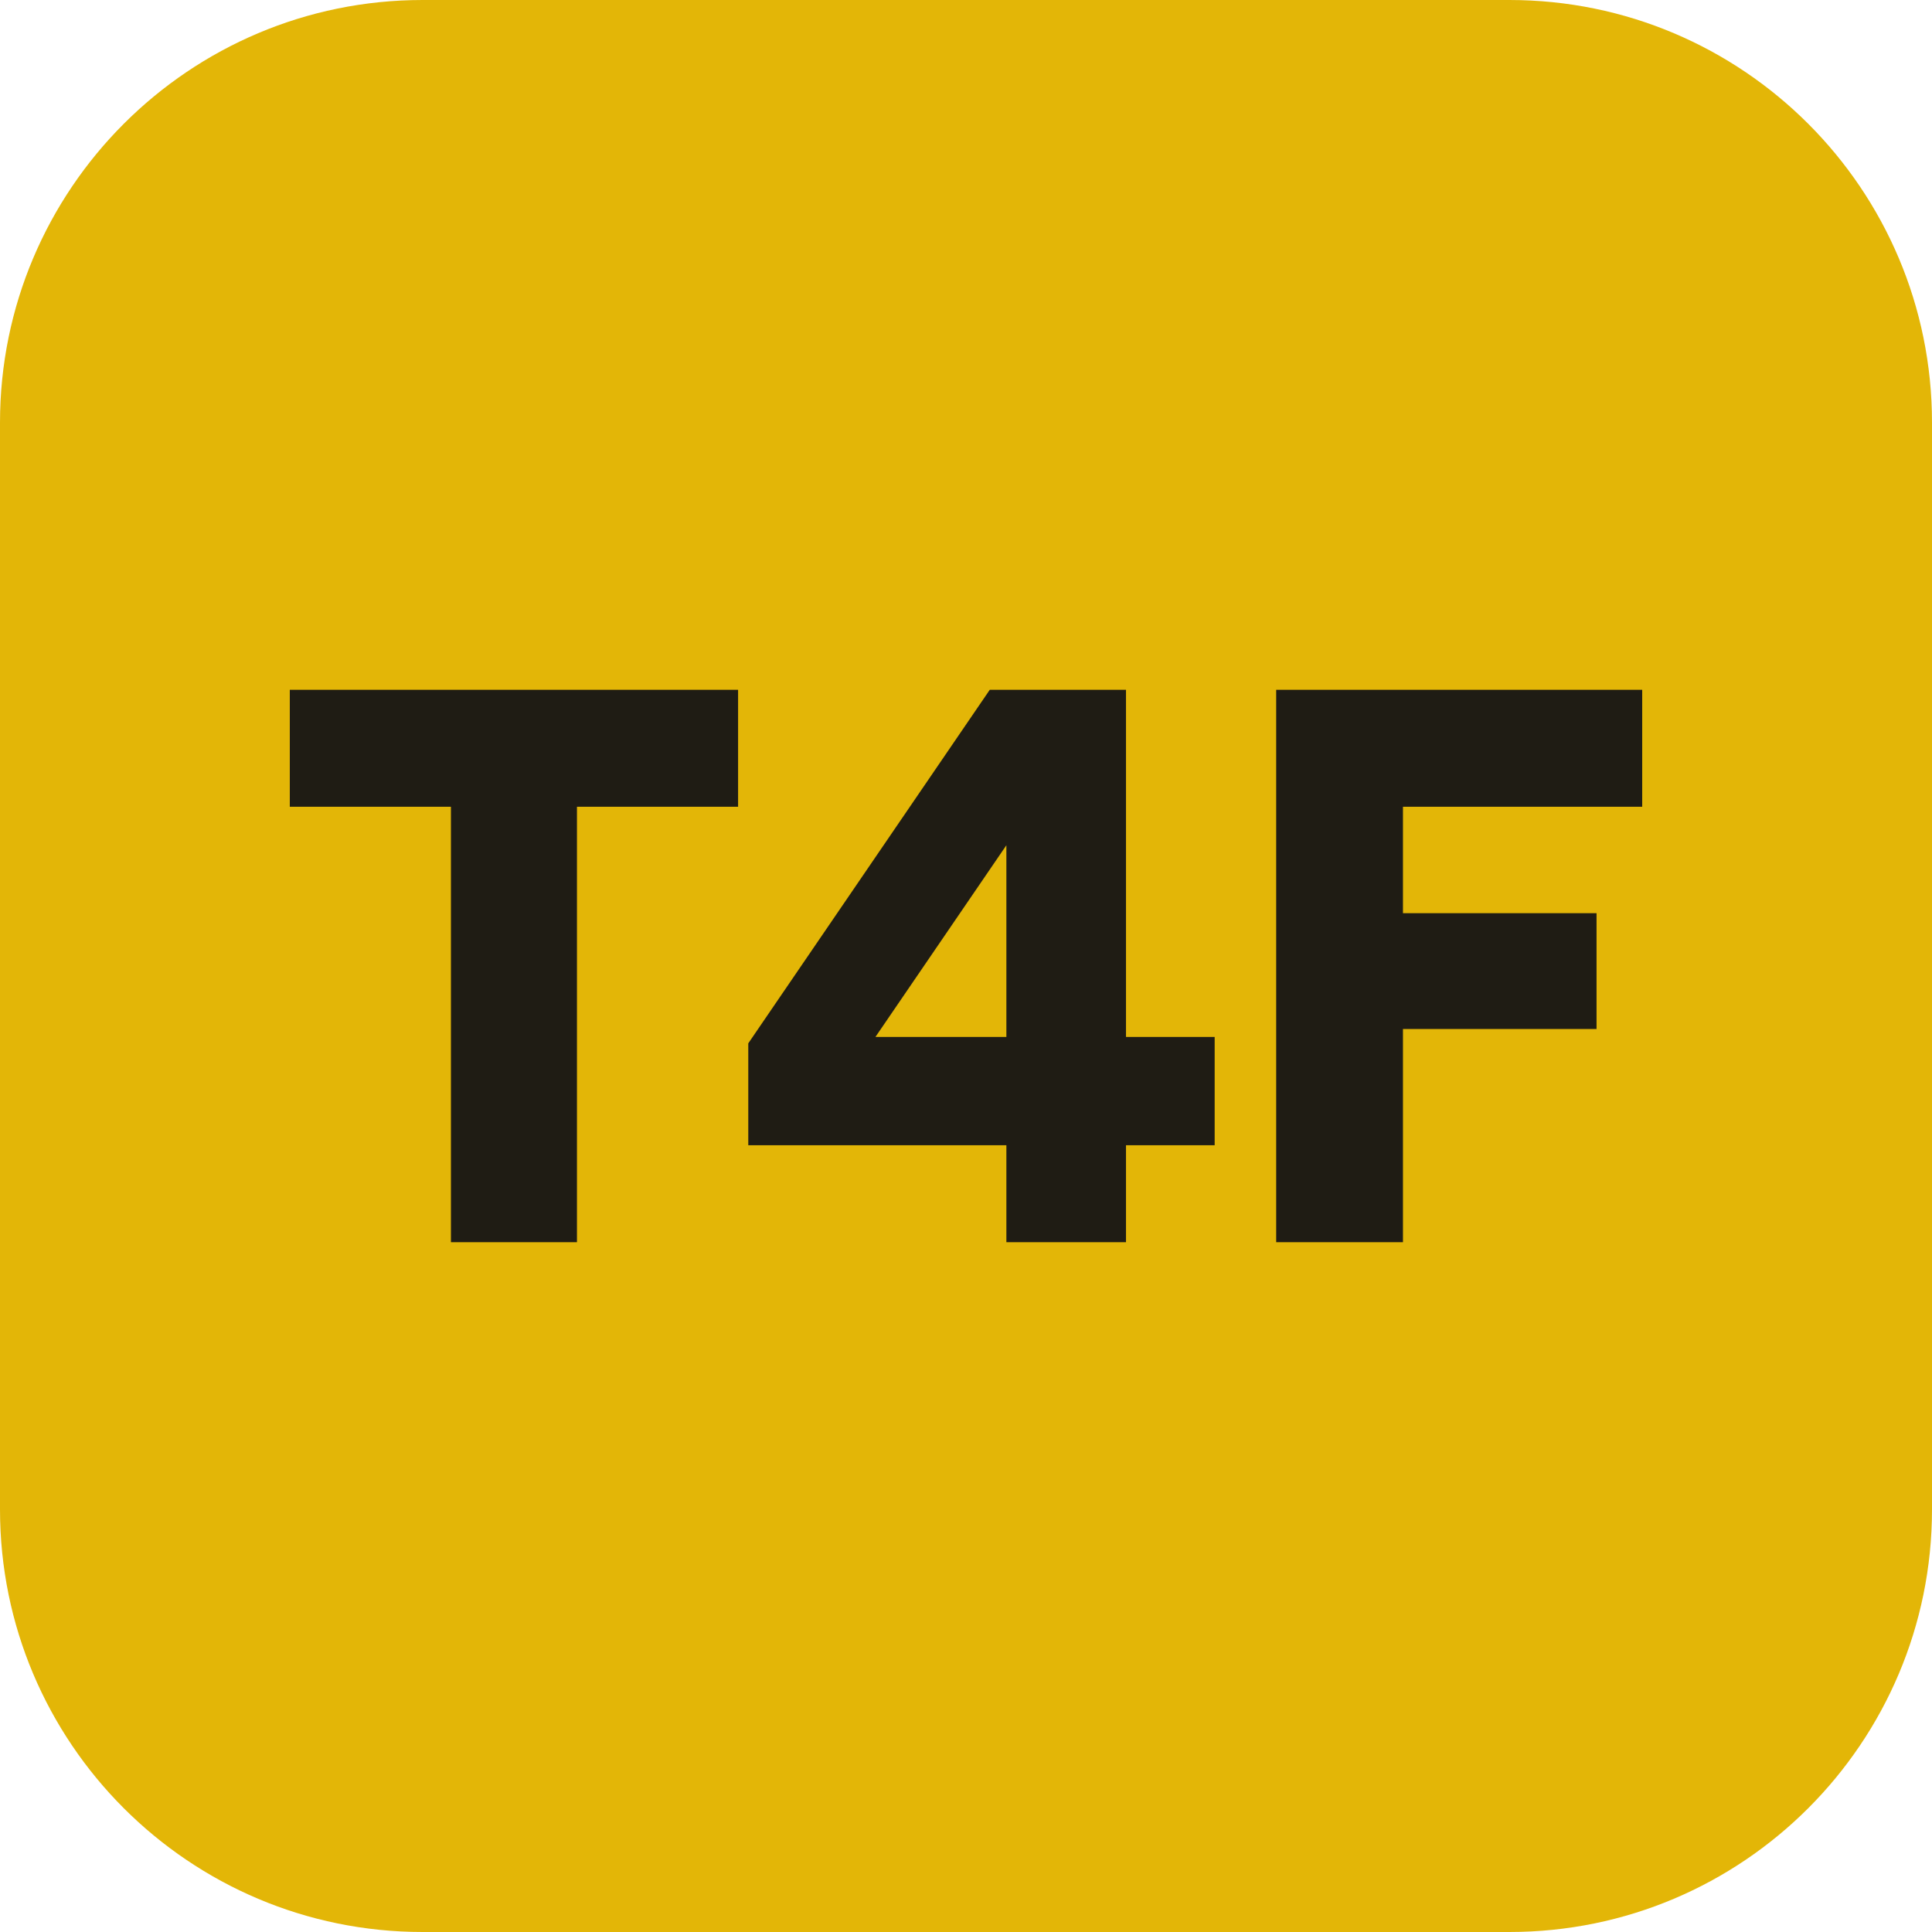
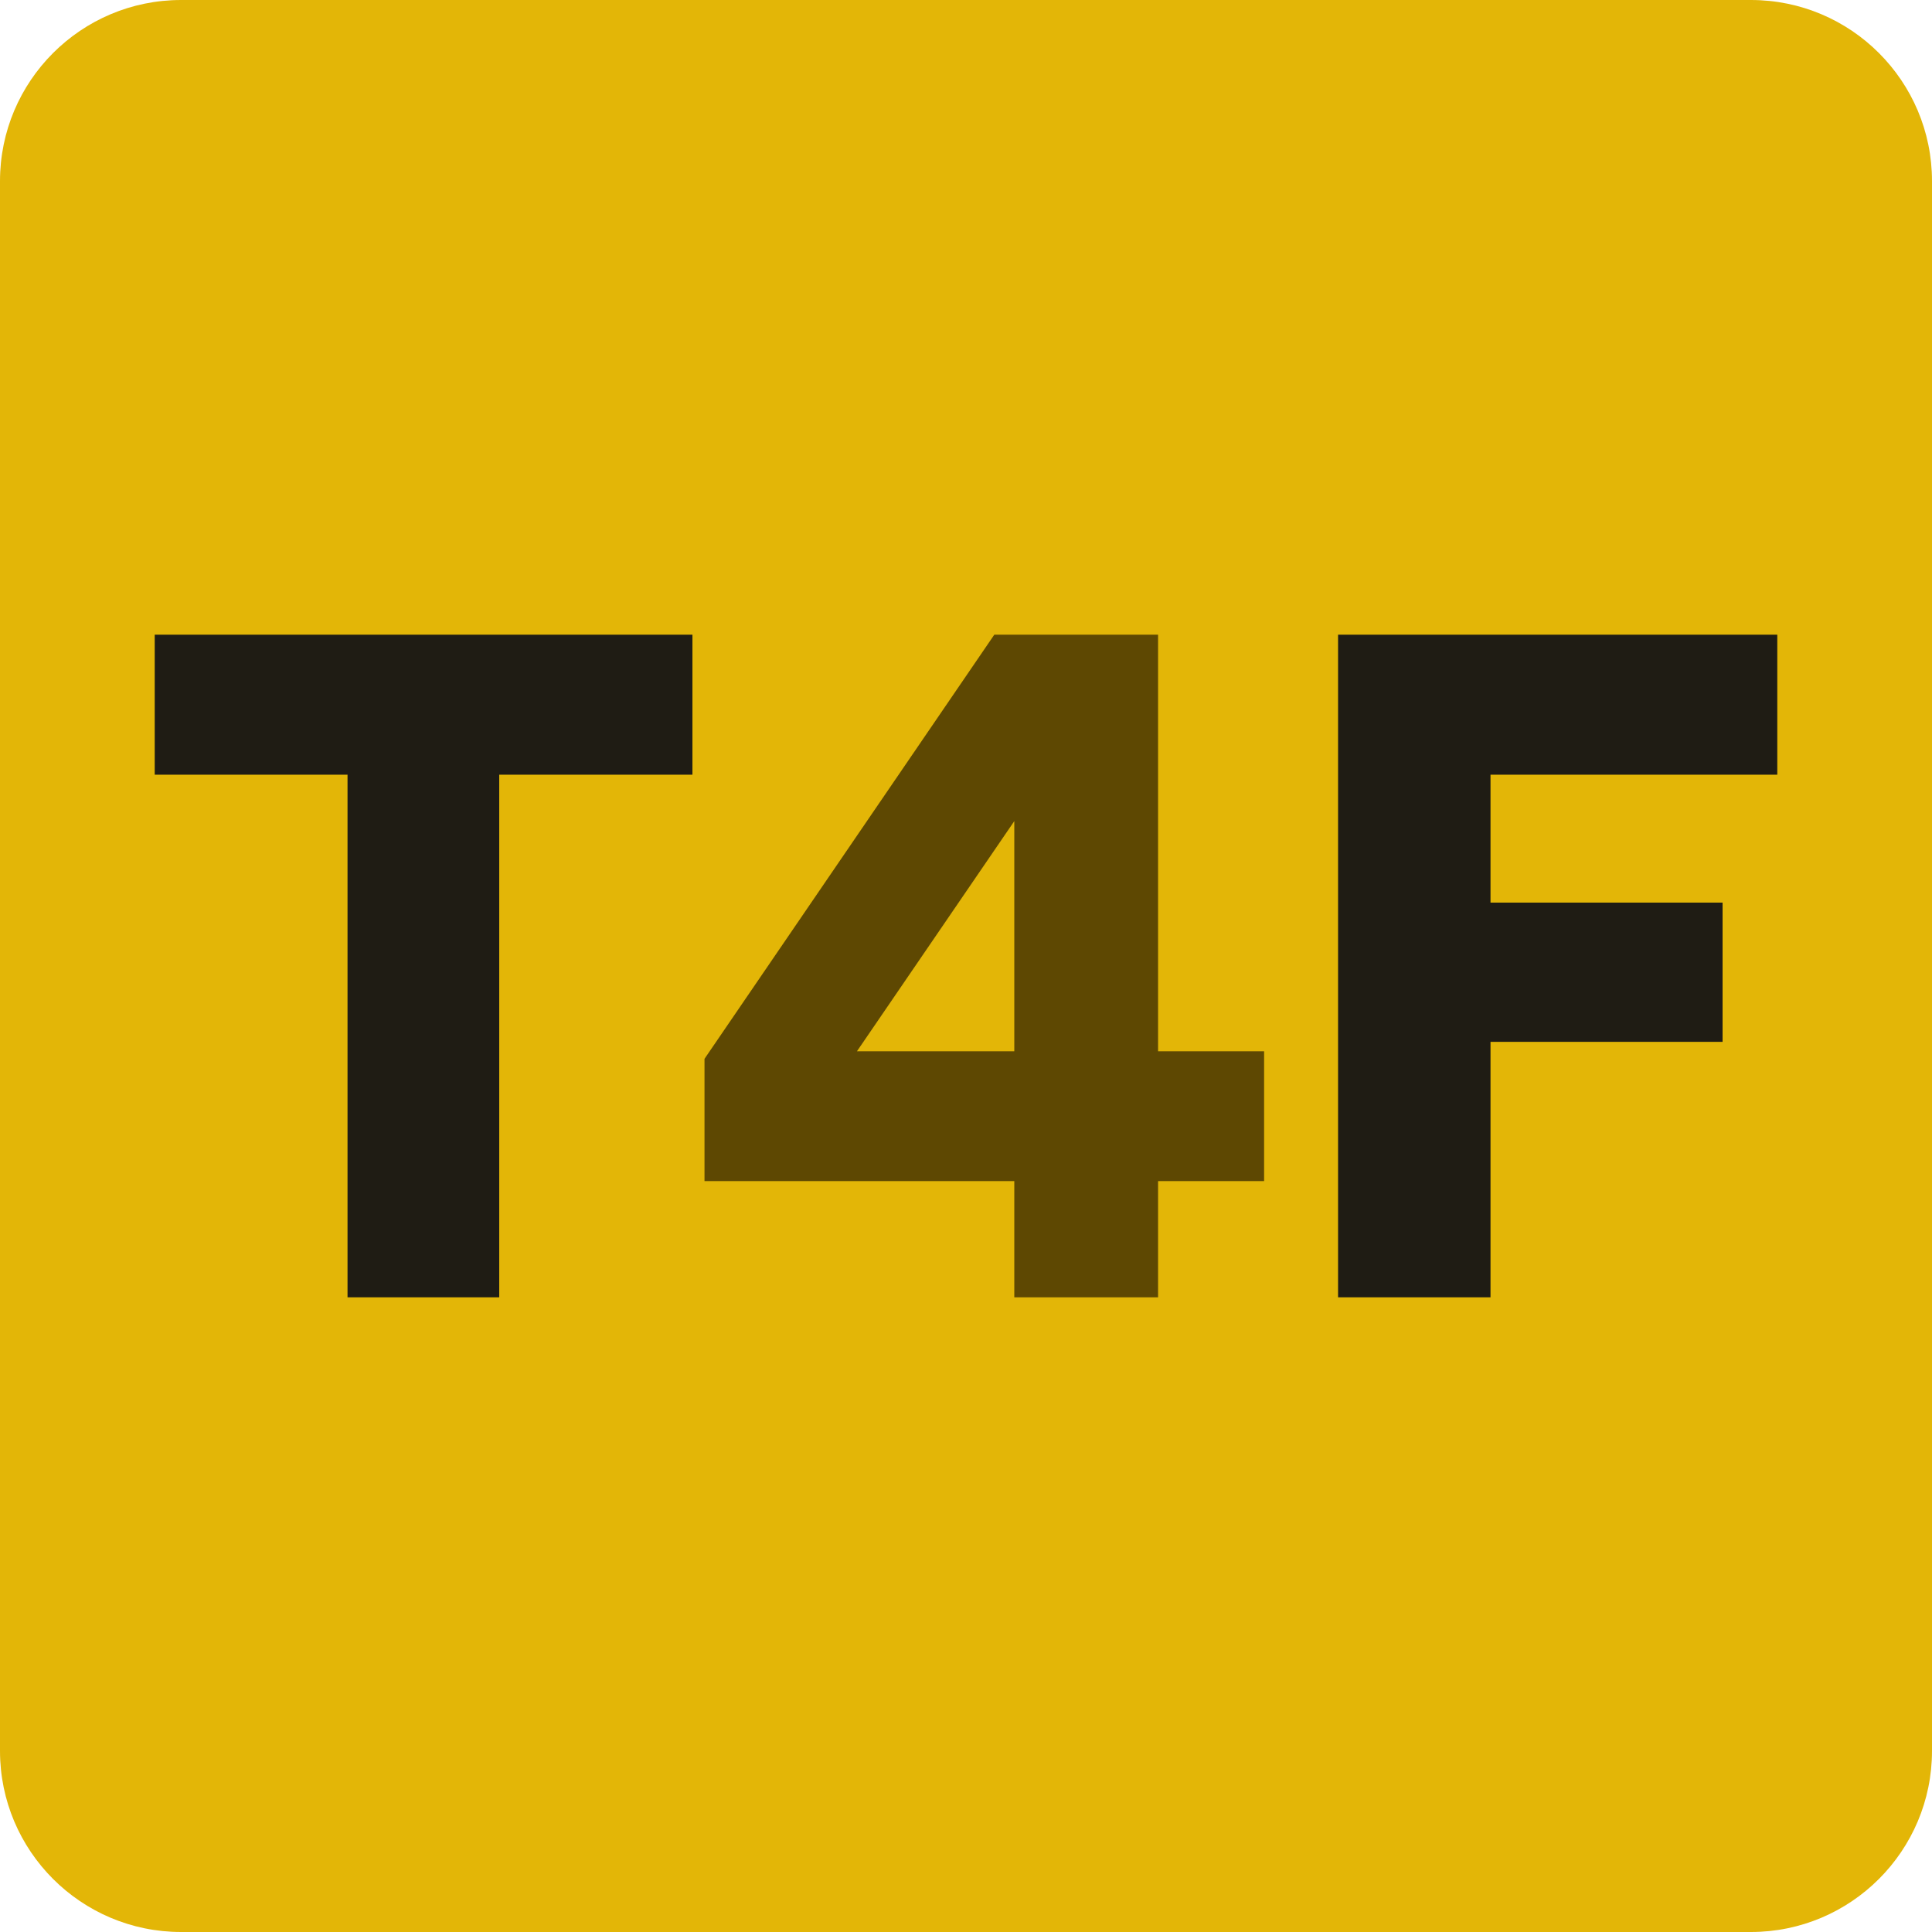
- <svg xmlns="http://www.w3.org/2000/svg" viewBox="0 0 512 512">
-   <rect width="512" height="512" rx="112" fill="#e3b607" />
-   <path fill="#1f1c14" d="M119.5 329.2V213.8H76.8V182.8H195.6V213.8H152.9V329.2ZM266.7 329.2V303.5H198.3V276.5L262.3 182.8H298.4V274.8H321.9V303.5H298.4V329.2ZM232 274.8H266.7V224ZM338.2 329.2V182.8H435.2V213.8H371.8V242H423.1V272.7H371.8V329.2Z" />
+ <svg xmlns="http://www.w3.org/2000/svg" viewBox="0 0 512 512" width="512" height="512" role="img" aria-label="Tech4Fertility">
+   <rect width="512" height="512" rx="48" fill="#e3b607" />
+   <path fill="#1f1c14" d="M92.1 343.8V205.3H41V168.2H183.5V205.3H132.3V343.8ZM354.6 343.8V168.2H471V205.3H395V239.2H456.5V276.1H395V343.8Z" />
+   <path fill="#5e4802" d="M268.8 343.8V313H186.7V280.6L263.5 168.2H306.9V278.6H335V313H306.9V343.8ZM227.1 278.6H268.8V217.6Z" />
</svg>
